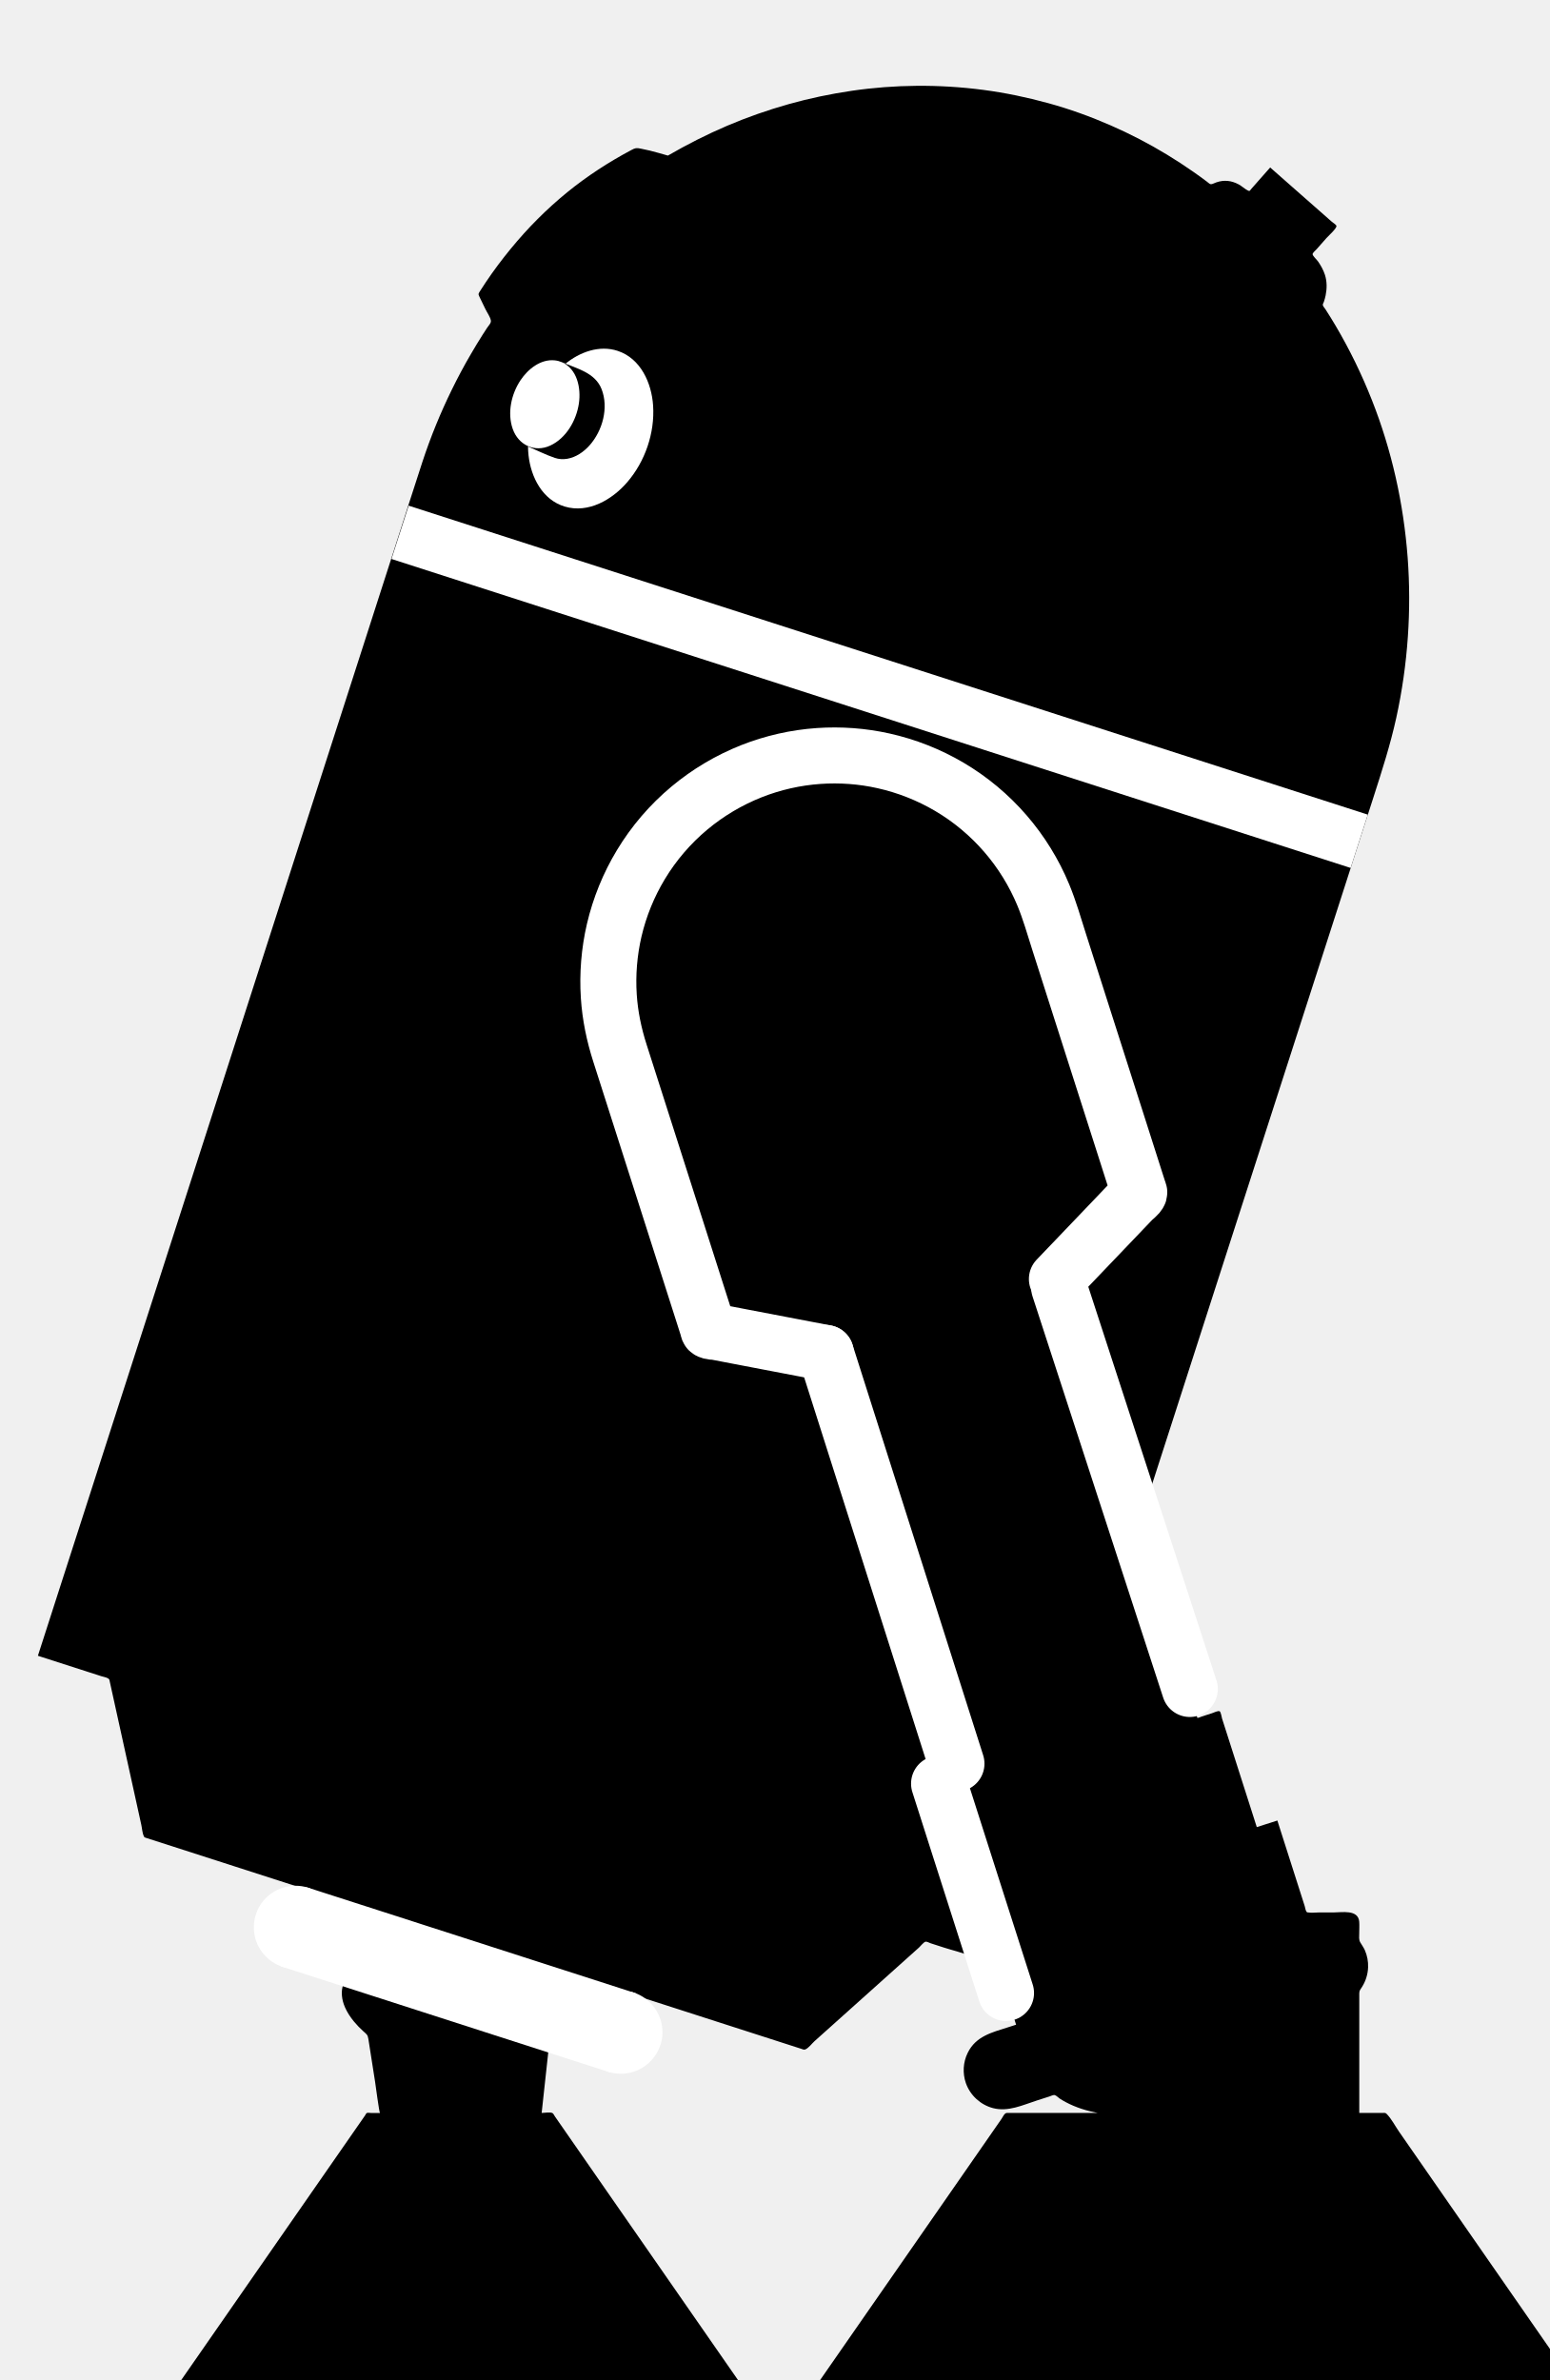
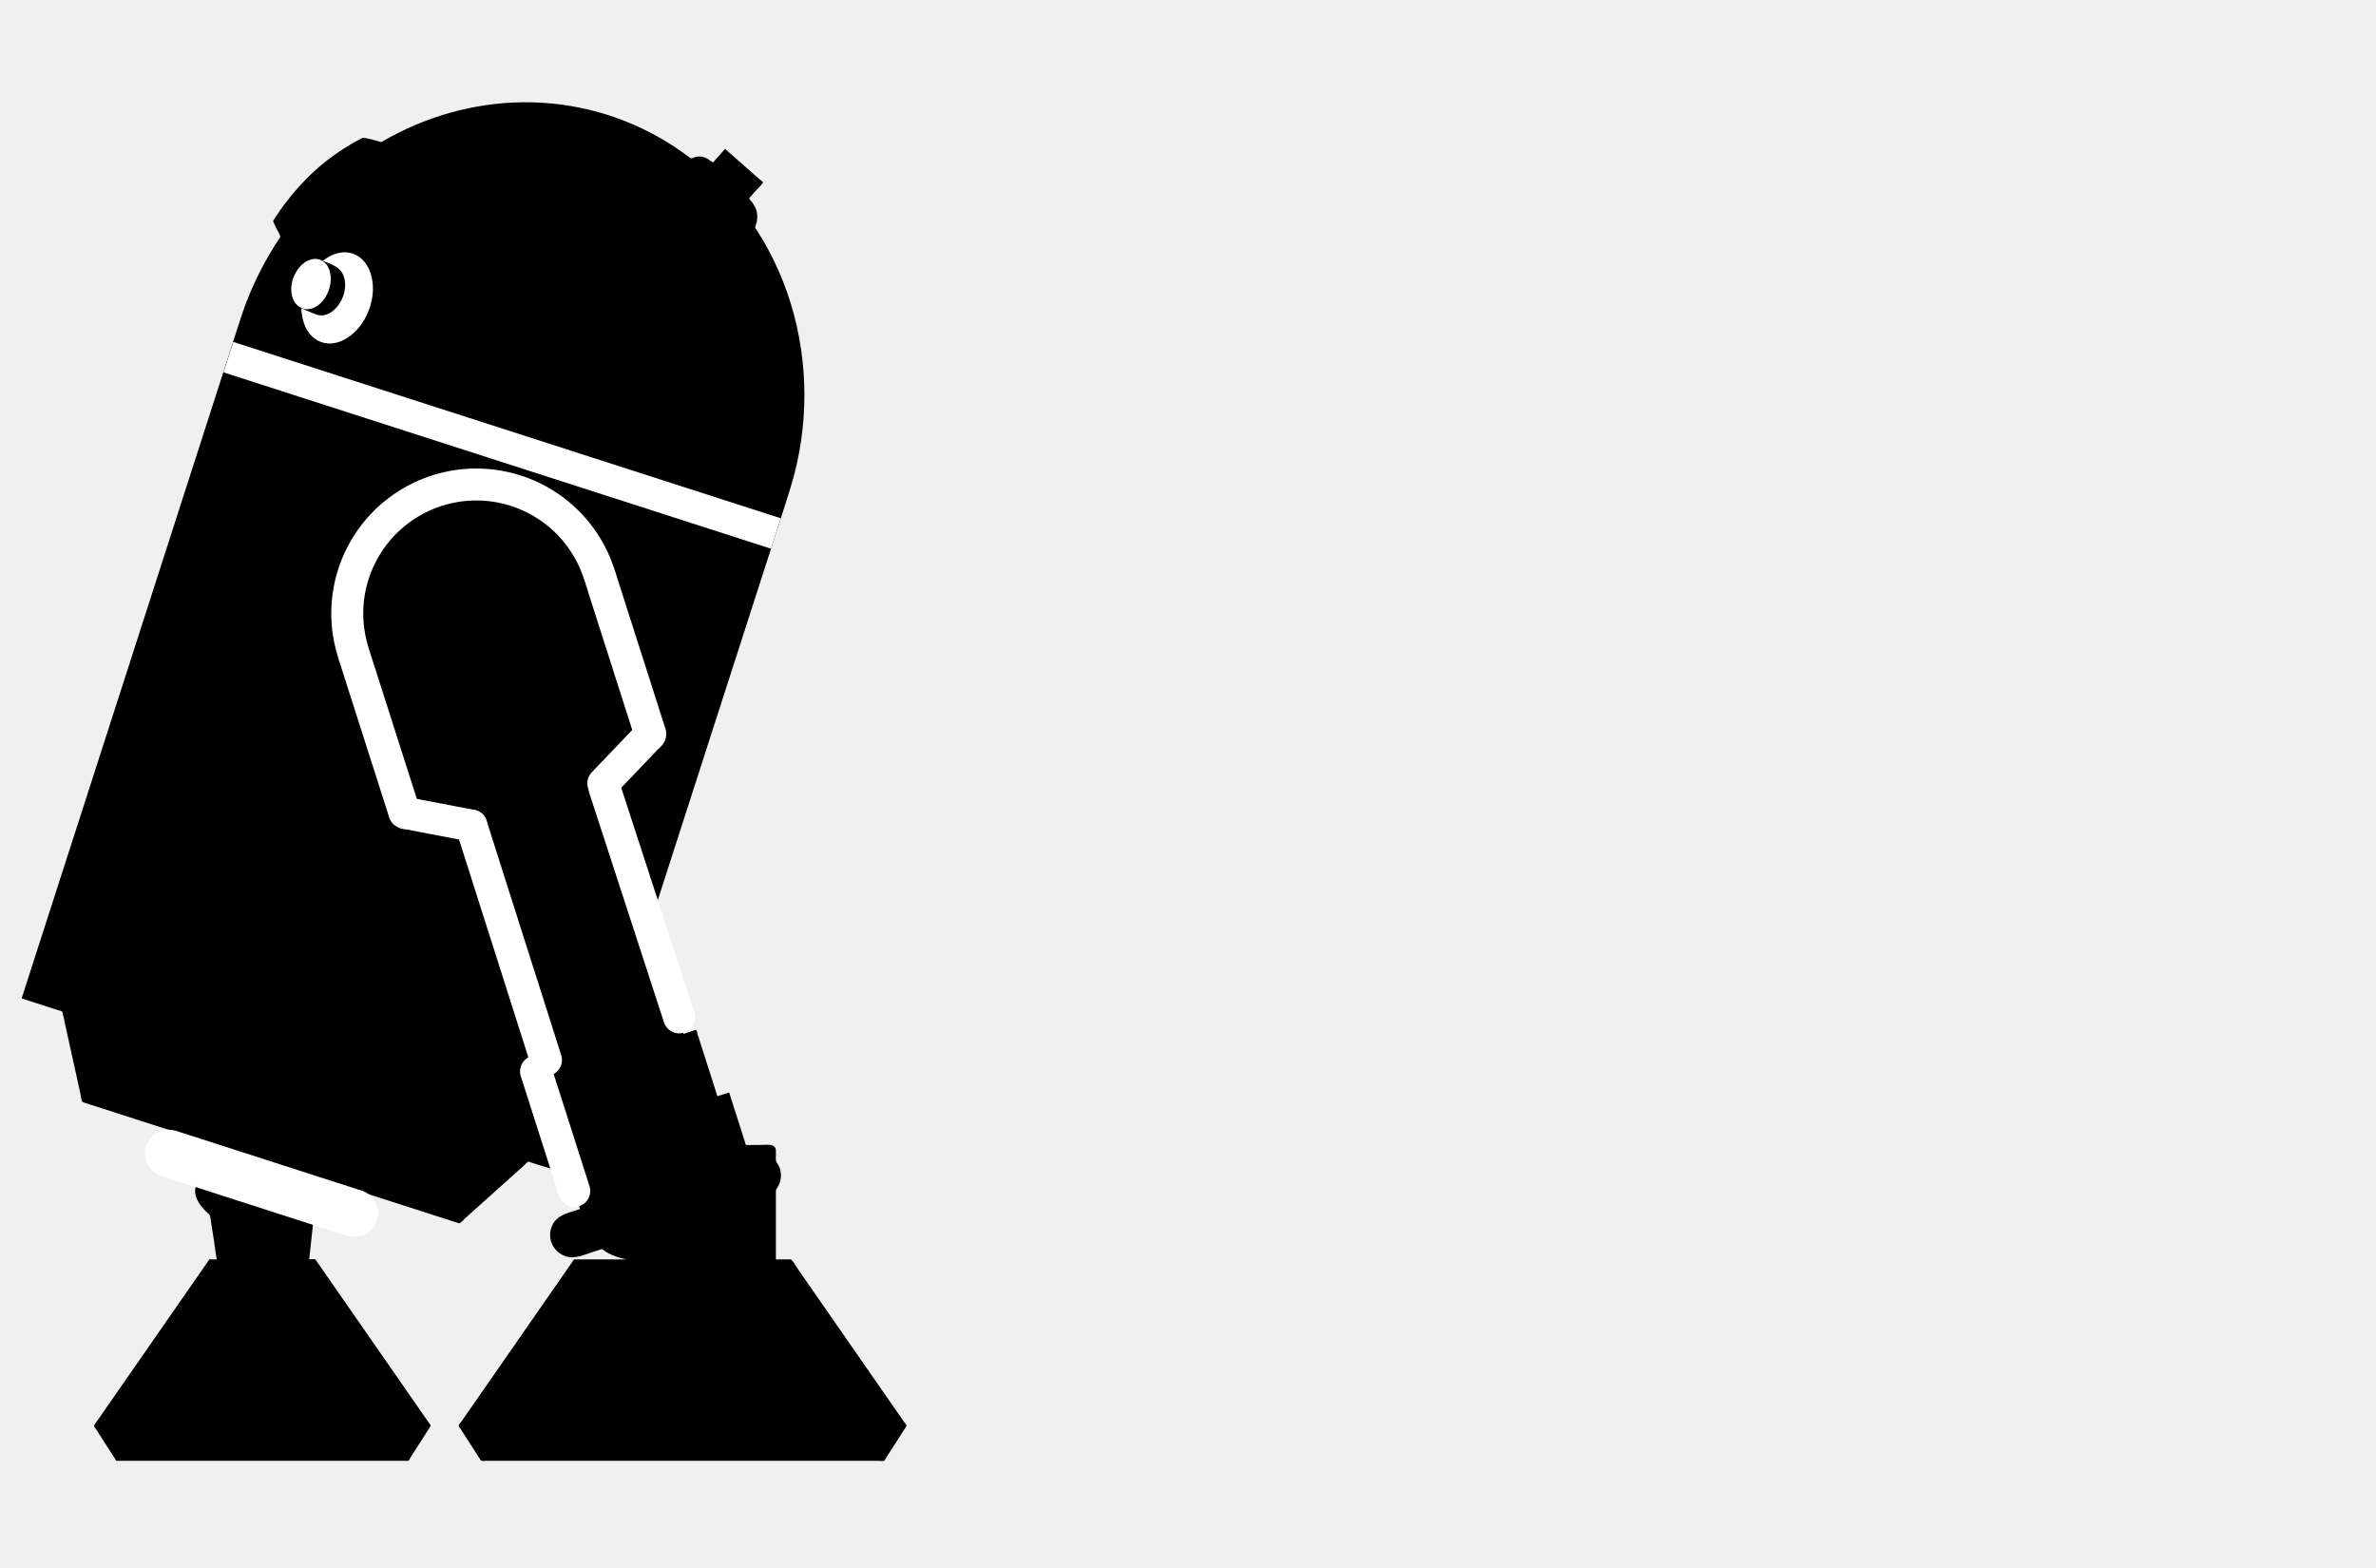
<svg xmlns="http://www.w3.org/2000/svg" version="1.1">
  <style type="text/css">
    .outline {
      stroke: none;
    }
    .leg {
      fill: none;
      stroke: white;
      stroke-width: 12;
      stroke-linecap: round;
      stroke-linejoin: round;
      stroke-miterlimit: 10;
    }
    .neck {
      fill: none;
      stroke: white;
      stroke-width: 12;
      stroke-linecap: butt;
    }
    .eye {
      fill: white;
      stroke: none;
    }
    .ankle {
      fill: white;
      stroke: white;
      stroke-width: 1;
    }
  </style>
-   <g transform="translate(0,2630) scale(100)">
-     <g id="1px:1ft" transform="scale(-0.01,0.01) translate(-900,-2690)">
+   <g transform="translate(0,55) scale(10)">
+     <g id="1px:1ft" transform="scale(-0.01,0.01) translate(-900,-590)">
      <path class="outline" d="M756.89,93.34c-4.11-2.38-8.35-4.54-12.72-6.4c-4.28-1.82-8.68-3.36-13.15-4.62         c-4.45-1.25-8.98-2.2-13.56-2.87c-4.58-0.67-9.22-1.02-13.85-1.06c-4.77-0.04-9.54,0.25-14.28,0.87         c-4.71,0.62-9.37,1.59-13.95,2.85c-4.55,1.25-9.02,2.86-13.34,4.75c-4.15,1.81-8.18,3.9-12.05,6.25         c-1.96,1.19-3.88,2.44-5.76,3.76c-0.96,0.67-1.91,1.36-2.84,2.06c-0.53,0.4-0.65,0.67-1.22,0.47c-0.27-0.09-0.52-0.23-0.79-0.32         c-1.66-0.58-3.25-0.39-4.78,0.43c-0.69,0.37-1.27,0.95-1.95,1.3c-0.47,0.24-0.41,0.07-0.8-0.37c-0.54-0.61-1.07-1.22-1.61-1.83         c-0.8-0.91-1.6-1.81-2.4-2.72c-2.21,1.94-4.41,3.89-6.62,5.83c-1.61,1.41-3.21,2.83-4.82,4.24c-0.59,0.52-1.18,1.04-1.78,1.57         c-0.21,0.18-0.89,0.59-0.97,0.86c-0.16,0.49,1.75,2.19,2.13,2.62c0.7,0.79,1.4,1.59,2.1,2.38c0.21,0.24,0.91,0.82,0.87,1.1         c-0.05,0.39-0.93,1.19-1.17,1.54c-0.29,0.43-0.57,0.86-0.81,1.32c-0.26,0.49-0.49,1-0.66,1.53c-0.46,1.44-0.45,2.96-0.15,4.43         c0.1,0.46,0.22,0.92,0.37,1.36c0.06,0.17,0.25,0.49,0.24,0.66c-0.02,0.29-0.43,0.72-0.59,0.97c-0.74,1.15-1.46,2.31-2.15,3.48         c-3.02,5.12-5.62,10.46-7.8,15.99c-2.11,5.34-3.8,10.86-5.07,16.46c-1.29,5.69-2.14,11.47-2.58,17.28         c-0.42,5.64-0.43,11.31-0.04,16.95c0.4,5.83,1.23,11.64,2.48,17.35c1.27,5.79,3.08,11.4,4.89,17.03         c2.03,6.32,4.07,12.63,6.1,18.95c0.62,1.93,1.25,3.87,1.87,5.8c1.45,4.49,2.89,8.98,4.34,13.47c2.24,6.96,4.49,13.92,6.73,20.89         c2.67,8.27,5.33,16.55,8,24.82c2.74,8.5,5.48,17,8.22,25.51c2.46,7.65,4.93,15.3,7.39,22.95c1.82,5.63,3.63,11.27,5.45,16.9         c0.55,1.72,1.11,3.45,1.66,5.17c0.24,0.76,0.72,1.67,0.79,2.47c0.08,0.8-0.51,1.87-0.75,2.63c-1.04,3.24-2.07,6.49-3.11,9.73         c-2.51,7.85-5.02,15.71-7.54,23.56c-0.47,1.48-0.95,2.96-1.42,4.44c-0.29,0-0.69-0.22-0.97-0.31c-0.72-0.23-1.44-0.46-2.15-0.69         c-0.39-0.12-1.41-0.65-1.68-0.4c-0.27,0.24-0.38,1.2-0.49,1.54c-0.31,0.98-0.63,1.96-0.94,2.93c-1.71,5.35-3.42,10.69-5.13,16.04         c-0.46,1.43-0.92,2.86-1.37,4.29c-1.47-0.47-2.94-0.94-4.41-1.41c-1.95,6.11-3.91,12.22-5.86,18.34c-0.1,0.31-0.17,0.93-0.38,1.19         c-0.18,0.22-0.02,0.1-0.39,0.17c-0.68,0.12-1.49,0-2.17,0c-1.06,0-2.12,0-3.17,0c-1.82,0-5.36-0.71-5.57,1.99         c-0.06,0.82,0,1.66,0,2.48c0,0.69,0.12,1.35-0.22,1.93c-0.33,0.57-0.71,1.07-0.98,1.67c-0.51,1.16-0.75,2.42-0.7,3.69         c0.05,1.47,0.5,2.92,1.28,4.17c0.35,0.56,0.61,0.75,0.61,1.41c0,1.22,0,2.43,0,3.65c0,7.16,0,14.32,0,21.48c0,0.16,0,0.33,0,0.49         c-1.61,0-3.23,0-4.84,0c-0.65,0-0.73-0.1-1.09,0.27c-1,1.05-1.76,2.53-2.58,3.72c-3.88,5.58-7.76,11.17-11.63,16.75         c-4.92,7.09-9.85,14.18-14.77,21.27c-3.84,5.52-7.67,11.04-11.51,16.57c-0.54,0.77-1.08,1.55-1.61,2.32         c-0.28,0.4-0.72,0.85-0.91,1.31c-0.15,0.36-0.17,0.22,0.1,0.65c0.85,1.32,1.69,2.64,2.54,3.95c1.15,1.79,2.3,3.58,3.45,5.37         c0.46,0.71,0.91,1.42,1.37,2.13c0.21,0.32,0.46,0.98,0.78,1.21c0.47,0.35,1.83,0.1,2.42,0.1c5.91,0,11.82,0,17.73,0         c8.56,0,17.11,0,25.67,0c7.41,0,14.81,0,22.22,0c2.65,0,5.29,0,7.94,0c4.36,0,8.72,0,13.08,0c8.16,0,16.31,0,24.47,0         c8.18,0,16.36,0,24.55,0c2.88,0,5.76,0,8.65,0c0.94,0,1.87,0,2.81,0c0.47,0,1.09,0.11,1.56,0c0.37-0.08,0.3-0.06,0.57-0.48         c0.87-1.35,1.73-2.7,2.6-4.05c1.15-1.79,2.29-3.57,3.44-5.36c0.45-0.7,0.89-1.39,1.34-2.09c0.17-0.26,0.68-0.8,0.72-1.12         c0.06-0.52-1-1.6-1.3-2.04c-1.37-1.98-2.75-3.96-4.12-5.94c-4.4-6.33-8.79-12.66-13.19-18.99c-4.83-6.95-9.66-13.9-14.48-20.85         c-3.11-4.48-6.23-8.97-9.34-13.45c-0.22-0.31-0.47-0.89-0.78-1.12c-0.26-0.19-0.52-0.13-0.89-0.13c-3.68,0-7.36,0-11.05,0         c-2.63,0-5.25,0-7.88,0c2.37-0.45,4.71-1.17,6.84-2.31c0.45-0.24,0.89-0.5,1.31-0.77c0.28-0.19,0.71-0.64,1.04-0.74         c0.33-0.09,0.82,0.18,1.16,0.29c0.89,0.29,1.79,0.57,2.68,0.86c3.03,0.97,6.15,2.48,9.39,1.64c2.7-0.7,4.92-2.75,5.84-5.38         c0.73-2.11,0.59-4.47-0.4-6.47c-1.76-3.59-5.2-4.37-8.69-5.49c-0.56-0.18-1.12-0.36-1.68-0.54c0.38-1.2,0.76-2.39,1.15-3.59         c1.47,0.47,2.94,0.94,4.41,1.41c1.08-3.38,2.16-6.75,3.24-10.13c0.2-0.64,0.34-1.42,0.65-2.02c0.18-0.35,0.07-0.24,0.46-0.41         c1.73-0.76,3.7-1.19,5.5-1.77c0.97-0.31,1.94-0.62,2.91-0.94c0.24-0.08,0.83-0.4,1.08-0.34c0.42,0.1,1.1,0.98,1.41,1.26         c2.74,2.46,5.48,4.91,8.22,7.37c3.4,3.05,6.8,6.1,10.2,9.14c1.31,1.17,2.62,2.35,3.93,3.52c0.54,0.48,1.32,1.53,2.01,1.8         c0.31,0.12,0.52-0.02,0.89-0.14c1.12-0.36,2.23-0.72,3.35-1.08c3.88-1.25,7.77-2.5,11.65-3.75c6.89-2.22,13.79-4.45,20.68-6.66         c0.13-0.04,0.26-0.08,0.38-0.12c-2.27,0.73-4.16,2.43-5.12,4.61c-0.76,1.73-0.92,3.7-0.44,5.53c0.59,2.27,2.15,4.23,4.23,5.32         c1.69,0.89,3.67,1.18,5.55,0.8c1.46-0.29,2.88-0.87,4.29-1.32c2.98-0.96,5.96-1.92,8.94-2.88c0.21-0.07,0.41-0.13,0.62-0.2         c0.49,4.5,0.98,9,1.47,13.5c-0.6,0-1.86-0.25-2.35,0.05c-0.19,0.12-0.36,0.52-0.49,0.7c-0.82,1.18-1.64,2.36-2.46,3.54         c-3.12,4.49-6.24,8.98-9.35,13.47c-4.04,5.82-8.09,11.64-12.13,17.46c-3.79,5.45-7.57,10.9-11.36,16.36         c-2.29,3.3-4.58,6.59-6.87,9.89c-0.43,0.63-0.8,0.76-0.38,1.41c1.62,2.52,3.23,5.04,4.85,7.56c0.83,1.29,1.66,2.58,2.48,3.87         c0.19,0.3,0.53,1.14,0.85,1.31c0.2,0.1,0.72,0,0.94,0c0.74,0,1.48,0,2.22,0c5.76,0,11.53,0,17.29,0c6.97,0,13.94,0,20.92,0         c3.66,0,7.33,0,10.99,0c2.76,0,5.52,0,8.28,0c6.62,0,13.24,0,19.86,0c6.68,0,13.36,0,20.04,0c2.22,0,4.43,0,6.65,0         c0.6,0,1.2,0,1.8,0c0.14,0,0.48,0.06,0.61-0.01c0.15-0.08,0.31-0.48,0.4-0.62c0.29-0.46,0.59-0.92,0.88-1.37         c0.89-1.39,1.79-2.78,2.68-4.17c0.92-1.43,1.83-2.86,2.75-4.28c0.36-0.55,0.71-1.11,1.07-1.66c0.16-0.24,0.54-0.63,0.59-0.92         c0.08-0.42-0.5-0.98-0.76-1.36c-0.95-1.36-1.89-2.73-2.84-4.09c-3.27-4.71-6.54-9.41-9.81-14.12         c-4.07-5.86-8.14-11.72-12.21-17.58c-3.69-5.32-7.38-10.63-11.08-15.95c-2.07-2.98-4.14-5.97-6.22-8.95         c-0.08-0.12-0.23-0.44-0.36-0.52c-0.2-0.11-0.73-0.01-0.95-0.01c-0.63,0-1.26,0-1.89,0c0.16,0,0.98-6.25,1.05-6.68         c0.48-3.06,0.96-6.13,1.44-9.19c0.14-0.9,0.36-0.99,1.07-1.63c0.72-0.65,1.4-1.35,2.02-2.1c0.77-0.94,1.46-1.97,1.94-3.09         c0.67-1.56,0.92-3.33,0.32-4.96c4.4-1.42,8.88-2.67,13.21-4.26c2.25-0.83,4.09-2.62,4.96-4.86c0.67-1.74,0.75-3.68,0.21-5.47         c-0.68-2.27-2.34-4.19-4.49-5.2c-1.72-0.81-3.69-1.01-5.54-0.56c-0.21,0.05-0.41,0.11-0.61,0.17c5.23-1.68,10.46-3.37,15.68-5.05         c6.27-2.02,12.54-4.04,18.82-6.06c0.41-0.13,0.37-0.08,0.53-0.4c0.33-0.69,0.37-1.7,0.54-2.44c0.74-3.38,1.49-6.76,2.23-10.14         c1.5-6.8,2.99-13.6,4.49-20.39c0.1-0.47,0.06-0.61,0.4-0.82c0.39-0.24,1.01-0.33,1.45-0.47c0.79-0.26,1.59-0.51,2.38-0.77         c3.49-1.12,6.98-2.25,10.47-3.37c0.24-0.08,0.49-0.16,0.73-0.24c-0.39-1.21-0.78-2.42-1.17-3.63c-1.09-3.38-2.17-6.75-3.26-10.13         c-1.66-5.14-3.31-10.28-4.97-15.42c-2.11-6.56-4.23-13.13-6.34-19.69c-2.45-7.59-4.89-15.18-7.34-22.77         c-2.64-8.21-5.29-16.41-7.93-24.62c-2.74-8.51-5.48-17.01-8.22-25.52c-2.7-8.4-5.41-16.79-8.11-25.19         c-2.54-7.88-5.08-15.76-7.61-23.64c-2.27-7.04-4.54-14.08-6.8-21.12c-1.87-5.79-3.73-11.59-5.6-17.38         c-1.34-4.15-2.68-8.31-4.01-12.46c-0.7-2.17-1.4-4.33-2.09-6.5c-1.02-3.18-2.05-6.36-3.07-9.53c-1.96-6.1-3.89-12.21-5.89-18.3         c-1.73-5.25-3.82-10.38-6.25-15.34c-1.3-2.66-2.69-5.27-4.19-7.82c-0.78-1.34-1.58-2.66-2.41-3.97c-0.33-0.53-0.67-1.05-1.02-1.57         c-0.34-0.52-0.89-0.99-0.77-1.57c0.16-0.79,0.82-1.69,1.17-2.42c0.42-0.87,0.84-1.75,1.27-2.62c0.32-0.66,0.21-0.68-0.2-1.34         c-0.39-0.62-0.8-1.24-1.21-1.85c-1.64-2.45-3.41-4.8-5.28-7.08c-3.62-4.42-7.68-8.51-12.11-12.12c-4.26-3.47-8.88-6.47-13.73-9.05         c-0.9-0.48-1.09-0.5-2.09-0.3c-0.63,0.13-1.26,0.26-1.88,0.41C759.43,92.61,758.16,92.97,756.89,93.34z" />
      <g id="front-foot">
        <path class="ankle" d="M788.02,479.84           l-20.73,6.68           l-2.91,0.94           l5.16,16.02           l23.32-7.51           l16.13-5.2           l27.89-8.99           l1.7-0.55           l0.69-0.22           l-0.31-0.97           l-0.9-2.8           l-2.49-7.73           l-1.01-3.14           l-0.44-1.37           l-0.69,0.21           l-2.1,0.68           l-6.87,2.21           l-13.17,4.24           l-0.83,0.27z" />
        <path class="ankle" d="M764.38,487.45           c-3.5,1.13-5.91,4.52-5.83,8.19           c0.07,3.6,2.53,6.84,5.98,7.88           c1.63,0.49,3.39,0.47,5.01-0.05z" />
        <path class="ankle" d="M834.12,464.99           c3.39-1.09,7.2,0.12,9.34,2.99           c1.89,2.55,2.18,6.04,0.73,8.86           c-1.01,1.97-2.8,3.49-4.91,4.17z" />
      </g>
      <line class="neck" x1="608.76" y1="240.28" x2="814.28" y2="174.07" />
      <path class="eye" d="M778.9,137.99c-3.1-2.54-7.31-4.11-11.26-2.8c-4.92,1.63-7.26,6.88-7.58,11.71         c-0.39,5.88,1.72,12.01,5.57,16.46c3.22,3.73,8.32,6.7,13.36,5.19c4.79-1.43,7.25-6.31,7.76-10.97c0.07-0.63,0.11-1.26,0.11-1.9         c-1.9,0.81-3.79,1.78-5.74,2.44c-0.86,0.29-1.77,0.34-2.66,0.19c-1.88-0.32-3.53-1.47-4.78-2.87c-2.78-3.12-4.15-8.06-2.58-12.06         c1.4-3.55,5.31-4.4,8.51-5.77" />
      <path class="eye" d="M779.62,137.61c-3.32,1.46-4.14,5.58-3.66,8.83c0.53,3.63,2.71,7.47,6.16,9.05         c3.34,1.53,6.81-0.13,8.02-3.58c1.2-3.43,0.3-7.47-1.67-10.43c-1.59-2.38-4.3-4.57-7.33-4.26         C780.62,137.27,780.11,137.4,779.62,137.61z" />
      <g id="side-leg">
        <path class="leg" d="M723.06,349.93 l-28,88" />
        <path class="leg" d="M723.06,349.93 m-50,-14 l-28,86" />
        <path id="shoudler" class="leg" d="M723.06,349.93           c6.17-1.18,12.34-2.36,18.51-3.54           c1.56-0.3,3.12-0.6,4.68-0.9           c0.4-0.08,1.59-0.08,1.91-0.37           c0.13-0.11,0.19-0.58,0.24-0.74           c0.23-0.72,0.46-1.45,0.69-2.17           c1.97-6.15,3.93-12.3,5.9-18.46           c2.51-7.85,5.02-15.7,7.53-23.55           c1.55-4.84,3.09-9.67,4.64-14.51           c1.27-3.96,2.12-8.02,2.39-12.18           c0.31-4.75-0.08-9.55-1.16-14.19           c-1.16-4.95-3.09-9.7-5.72-14.05           c-2.76-4.58-6.29-8.69-10.39-12.11           c-3.97-3.32-8.48-5.99-13.29-7.9           c-4.59-1.81-9.47-2.92-14.4-3.26           c-4.65-0.32-9.35,0.02-13.9,1.04           c-4.94,1.1-9.7,2.98-14.06,5.54           c-4.54,2.67-8.64,6.09-12.08,10.08           c-3.38,3.91-6.12,8.36-8.1,13.13           c-1.34,3.23-2.3,6.63-3.36,9.95           c-2.23,6.97-4.45,13.93-6.68,20.9           c-2.42,7.56-4.83,15.11-7.25,22.67           c-0.8,2.52-1.61,5.03-2.41,7.55           c-0.22,0.7-0.45,1.39-0.67,2.09           c-0.05,0.16-0.24,0.5-0.19,0.66           c0.13,0.49,1.2,1.25,1.53,1.61           c1.11,1.17,2.23,2.33,3.34,3.5           c2.83,2.96,5.67,5.93,8.5,8.89           c1.43,1.49,2.85,2.98,4.28,4.47" />
        <path id="ankle" class="leg" d="M663.98,488.05           m14.6, 4.67           m3.05, 0.98           m0.66, 0.11           m0.35 -1.09           m0.68 -2.14           m1.12 -3.5           l5.04 -15.75           l5.99 -18.73           l2.21 -6.92           l0.72 -2.25           l0.39 -1.22" />
      </g>
    </g>
  </g>
</svg>
